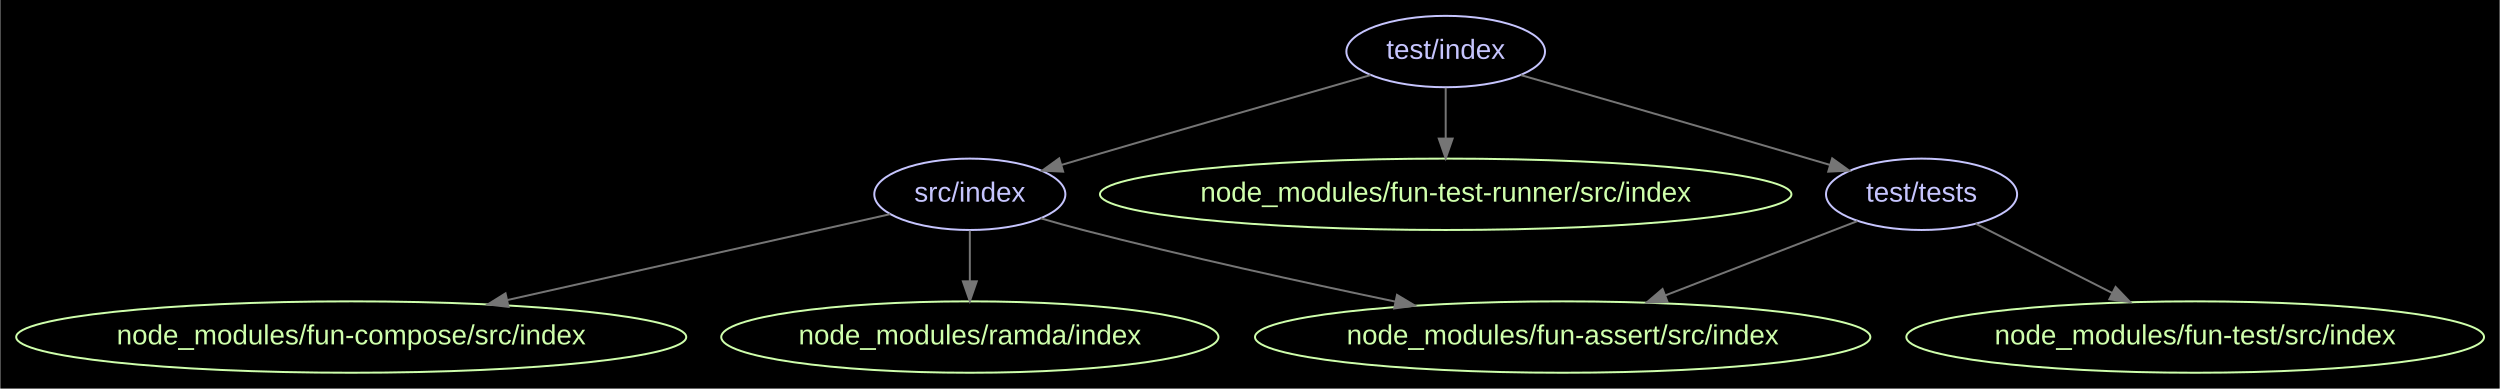
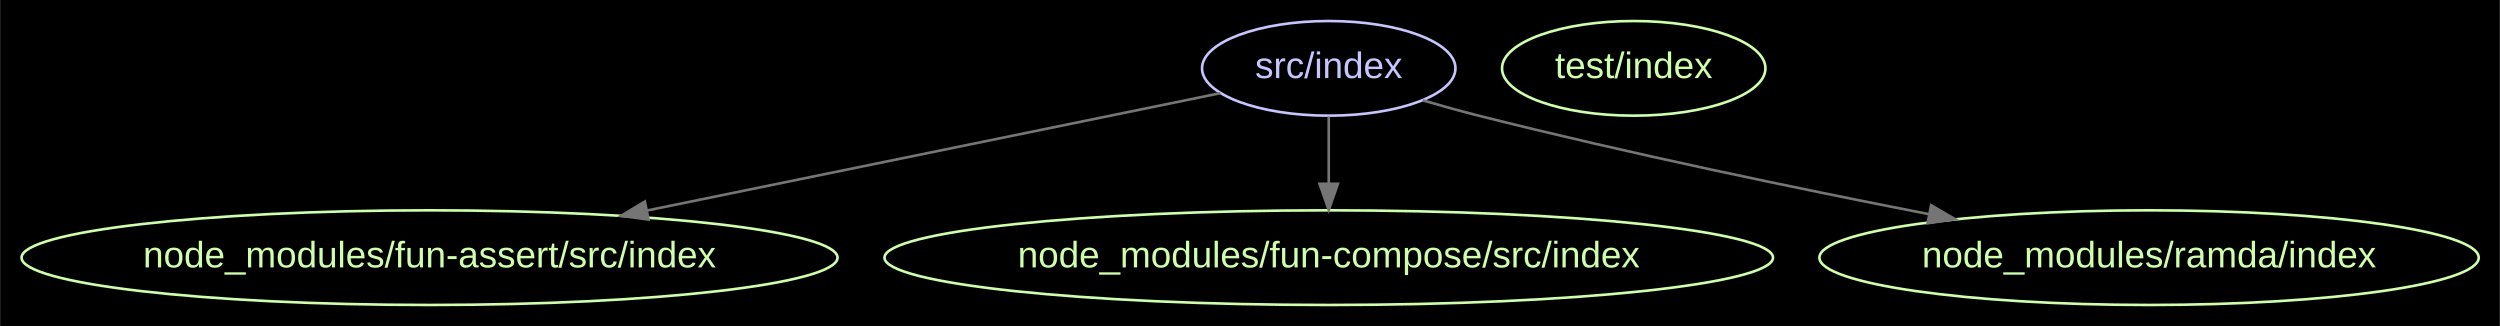
- <svg xmlns="http://www.w3.org/2000/svg" width="1261pt" height="196pt" viewBox="0.00 0.00 1260.56 195.98">
-   <g id="graph0" class="graph" transform="scale(1 1) rotate(0) translate(7.992 187.992)">
-     <polygon fill="#000000" stroke="none" points="-7.992,7.992 -7.992,-187.992 1252.56,-187.992 1252.56,7.992 -7.992,7.992" />
+ <svg xmlns="http://www.w3.org/2000/svg" width="951pt" height="124pt" viewBox="0.00 0.00 950.76 123.98">
+   <g id="graph0" class="graph" transform="scale(1 1) rotate(0) translate(7.992 115.992)">
+     <polygon fill="#000000" stroke="none" points="-7.992,7.992 -7.992,-115.992 942.767,-115.992 942.767,7.992 -7.992,7.992" />
    <g id="node1" class="node">
-       <ellipse fill="none" stroke="#c6c5fe" cx="480.985" cy="-90" rx="48.192" ry="18" />
-       <text text-anchor="middle" x="480.985" y="-86.3" font-family="Arial" font-size="14.00" fill="#c6c5fe">src/index</text>
+       <ellipse fill="none" stroke="#c6c5fe" cx="497.336" cy="-90" rx="48.192" ry="18" />
+       <text text-anchor="middle" x="497.336" y="-86.3" font-family="Arial" font-size="14.00" fill="#c6c5fe">src/index</text>
    </g>
    <g id="node2" class="node">
-       <ellipse fill="none" stroke="#cfffac" cx="779.985" cy="-18" rx="155.173" ry="18" />
-       <text text-anchor="middle" x="779.985" y="-14.3" font-family="Arial" font-size="14.00" fill="#cfffac">node_modules/fun-assert/src/index</text>
+       <ellipse fill="none" stroke="#cfffac" cx="155.336" cy="-18" rx="155.173" ry="18" />
+       <text text-anchor="middle" x="155.336" y="-14.3" font-family="Arial" font-size="14.00" fill="#cfffac">node_modules/fun-assert/src/index</text>
    </g>
    <g id="edge1" class="edge">
-       <path fill="none" stroke="#757575" d="M516.751,-77.891C523.765,-75.838 531.086,-73.782 537.985,-72 589.973,-58.574 648.806,-45.639 695.445,-35.909" />
-       <polygon fill="#757575" stroke="#757575" points="696.427,-39.279 705.507,-33.819 695.004,-32.426 696.427,-39.279" />
+       <path fill="none" stroke="#757575" d="M456.083,-80.556C402.32,-69.552 307.048,-50.052 238.116,-35.943" />
+       <polygon fill="#757575" stroke="#757575" points="238.643,-32.479 228.144,-33.902 237.239,-39.337 238.643,-32.479" />
    </g>
    <g id="node3" class="node">
-       <ellipse fill="none" stroke="#cfffac" cx="168.985" cy="-18" rx="168.97" ry="18" />
-       <text text-anchor="middle" x="168.985" y="-14.3" font-family="Arial" font-size="14.00" fill="#cfffac">node_modules/fun-compose/src/index</text>
+       <ellipse fill="none" stroke="#cfffac" cx="497.336" cy="-18" rx="168.97" ry="18" />
+       <text text-anchor="middle" x="497.336" y="-14.3" font-family="Arial" font-size="14.00" fill="#cfffac">node_modules/fun-compose/src/index</text>
    </g>
    <g id="edge2" class="edge">
-       <path fill="none" stroke="#757575" d="M440.835,-79.992C392.271,-69.096 309.392,-50.502 247.879,-36.701" />
-       <polygon fill="#757575" stroke="#757575" points="248.338,-33.217 237.815,-34.443 246.806,-40.047 248.338,-33.217" />
+       <path fill="none" stroke="#757575" d="M497.336,-71.697C497.336,-63.983 497.336,-54.712 497.336,-46.112" />
+       <polygon fill="#757575" stroke="#757575" points="500.836,-46.104 497.336,-36.104 493.836,-46.104 500.836,-46.104" />
    </g>
    <g id="node4" class="node">
-       <ellipse fill="none" stroke="#cfffac" cx="480.985" cy="-18" rx="125.378" ry="18" />
-       <text text-anchor="middle" x="480.985" y="-14.3" font-family="Arial" font-size="14.00" fill="#cfffac">node_modules/ramda/index</text>
+       <ellipse fill="none" stroke="#cfffac" cx="809.336" cy="-18" rx="125.378" ry="18" />
+       <text text-anchor="middle" x="809.336" y="-14.3" font-family="Arial" font-size="14.00" fill="#cfffac">node_modules/ramda/index</text>
    </g>
    <g id="edge3" class="edge">
-       <path fill="none" stroke="#757575" d="M480.985,-71.697C480.985,-63.983 480.985,-54.712 480.985,-46.112" />
-       <polygon fill="#757575" stroke="#757575" points="484.485,-46.104 480.985,-36.104 477.485,-46.104 484.485,-46.104" />
+       <path fill="none" stroke="#757575" d="M533.087,-77.832C540.103,-75.784 547.428,-73.745 554.336,-72 611.039,-57.679 675.537,-44.3 725.479,-34.567" />
+       <polygon fill="#757575" stroke="#757575" points="726.435,-37.947 735.587,-32.608 725.103,-31.075 726.435,-37.947" />
    </g>
    <g id="node5" class="node">
-       <ellipse fill="none" stroke="#c6c5fe" cx="720.985" cy="-162" rx="50.091" ry="18" />
-       <text text-anchor="middle" x="720.985" y="-158.3" font-family="Arial" font-size="14.00" fill="#c6c5fe">test/index</text>
-     </g>
-     <g id="edge5" class="edge">
-       <path fill="none" stroke="#757575" d="M683.107,-150.125C646.082,-139.472 588.125,-122.737 537.985,-108 534.459,-106.963 530.811,-105.887 527.144,-104.801" />
-       <polygon fill="#757575" stroke="#757575" points="528.044,-101.417 517.461,-101.926 526.052,-108.127 528.044,-101.417" />
-     </g>
-     <g id="node6" class="node">
-       <ellipse fill="none" stroke="#cfffac" cx="720.985" cy="-90" rx="174.369" ry="18" />
-       <text text-anchor="middle" x="720.985" y="-86.3" font-family="Arial" font-size="14.00" fill="#cfffac">node_modules/fun-test-runner/src/index</text>
-     </g>
-     <g id="edge4" class="edge">
-       <path fill="none" stroke="#757575" d="M720.985,-143.697C720.985,-135.983 720.985,-126.712 720.985,-118.112" />
-       <polygon fill="#757575" stroke="#757575" points="724.485,-118.104 720.985,-108.104 717.485,-118.104 724.485,-118.104" />
-     </g>
-     <g id="node7" class="node">
-       <ellipse fill="none" stroke="#c6c5fe" cx="960.985" cy="-90" rx="48.192" ry="18" />
-       <text text-anchor="middle" x="960.985" y="-86.3" font-family="Arial" font-size="14.00" fill="#c6c5fe">test/tests</text>
-     </g>
-     <g id="edge6" class="edge">
-       <path fill="none" stroke="#757575" d="M758.863,-150.125C795.888,-139.472 853.845,-122.737 903.985,-108 907.511,-106.963 911.159,-105.887 914.826,-104.801" />
-       <polygon fill="#757575" stroke="#757575" points="915.918,-108.127 924.509,-101.926 913.926,-101.417 915.918,-108.127" />
-     </g>
-     <g id="edge7" class="edge">
-       <path fill="none" stroke="#757575" d="M928.626,-76.485C901.718,-66.079 862.918,-51.074 831.707,-39.003" />
-       <polygon fill="#757575" stroke="#757575" points="832.875,-35.702 822.286,-35.359 830.35,-42.231 832.875,-35.702" />
-     </g>
-     <g id="node8" class="node">
-       <ellipse fill="none" stroke="#cfffac" cx="1098.99" cy="-18" rx="145.674" ry="18" />
-       <text text-anchor="middle" x="1098.99" y="-14.3" font-family="Arial" font-size="14.00" fill="#cfffac">node_modules/fun-test/src/index</text>
-     </g>
-     <g id="edge8" class="edge">
-       <path fill="none" stroke="#757575" d="M988.249,-75.17C1007.93,-65.19 1034.85,-51.531 1057.23,-40.181" />
-       <polygon fill="#757575" stroke="#757575" points="1058.85,-43.282 1066.19,-35.637 1055.68,-37.039 1058.85,-43.282" />
+       <ellipse fill="none" stroke="#cfffac" cx="613.336" cy="-90" rx="50.091" ry="18" />
+       <text text-anchor="middle" x="613.336" y="-86.3" font-family="Arial" font-size="14.00" fill="#cfffac">test/index</text>
    </g>
  </g>
</svg>
